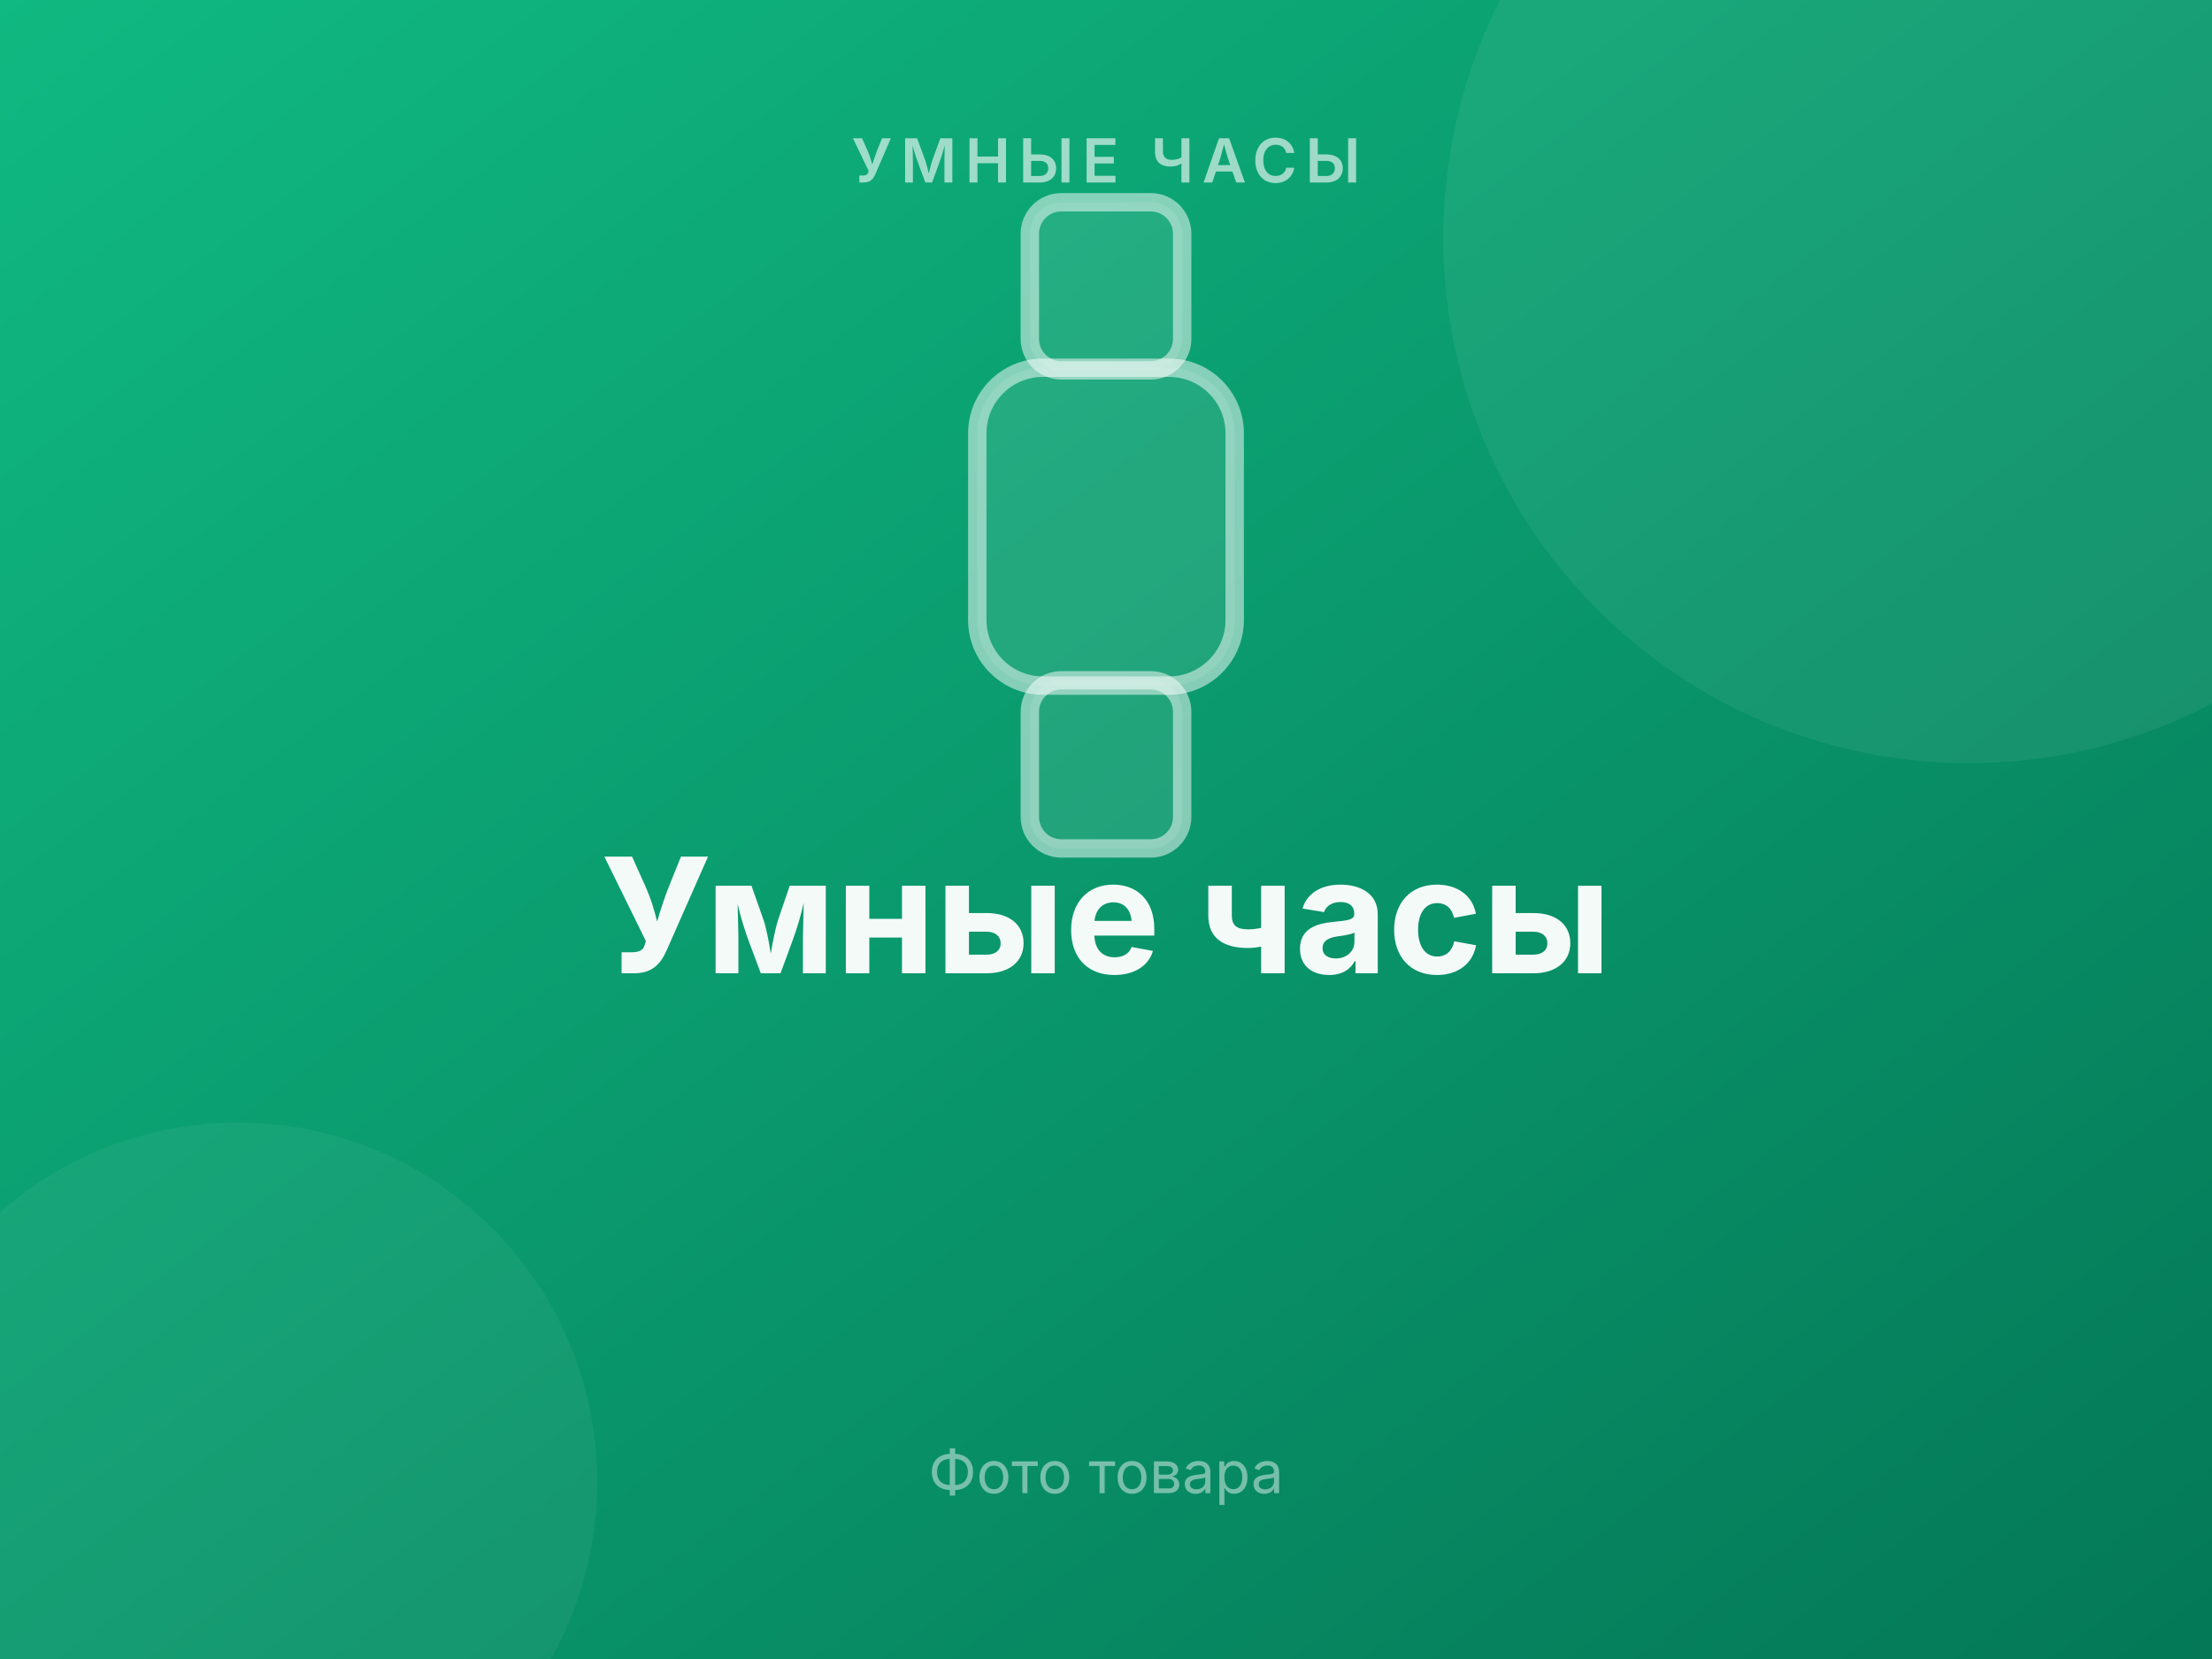
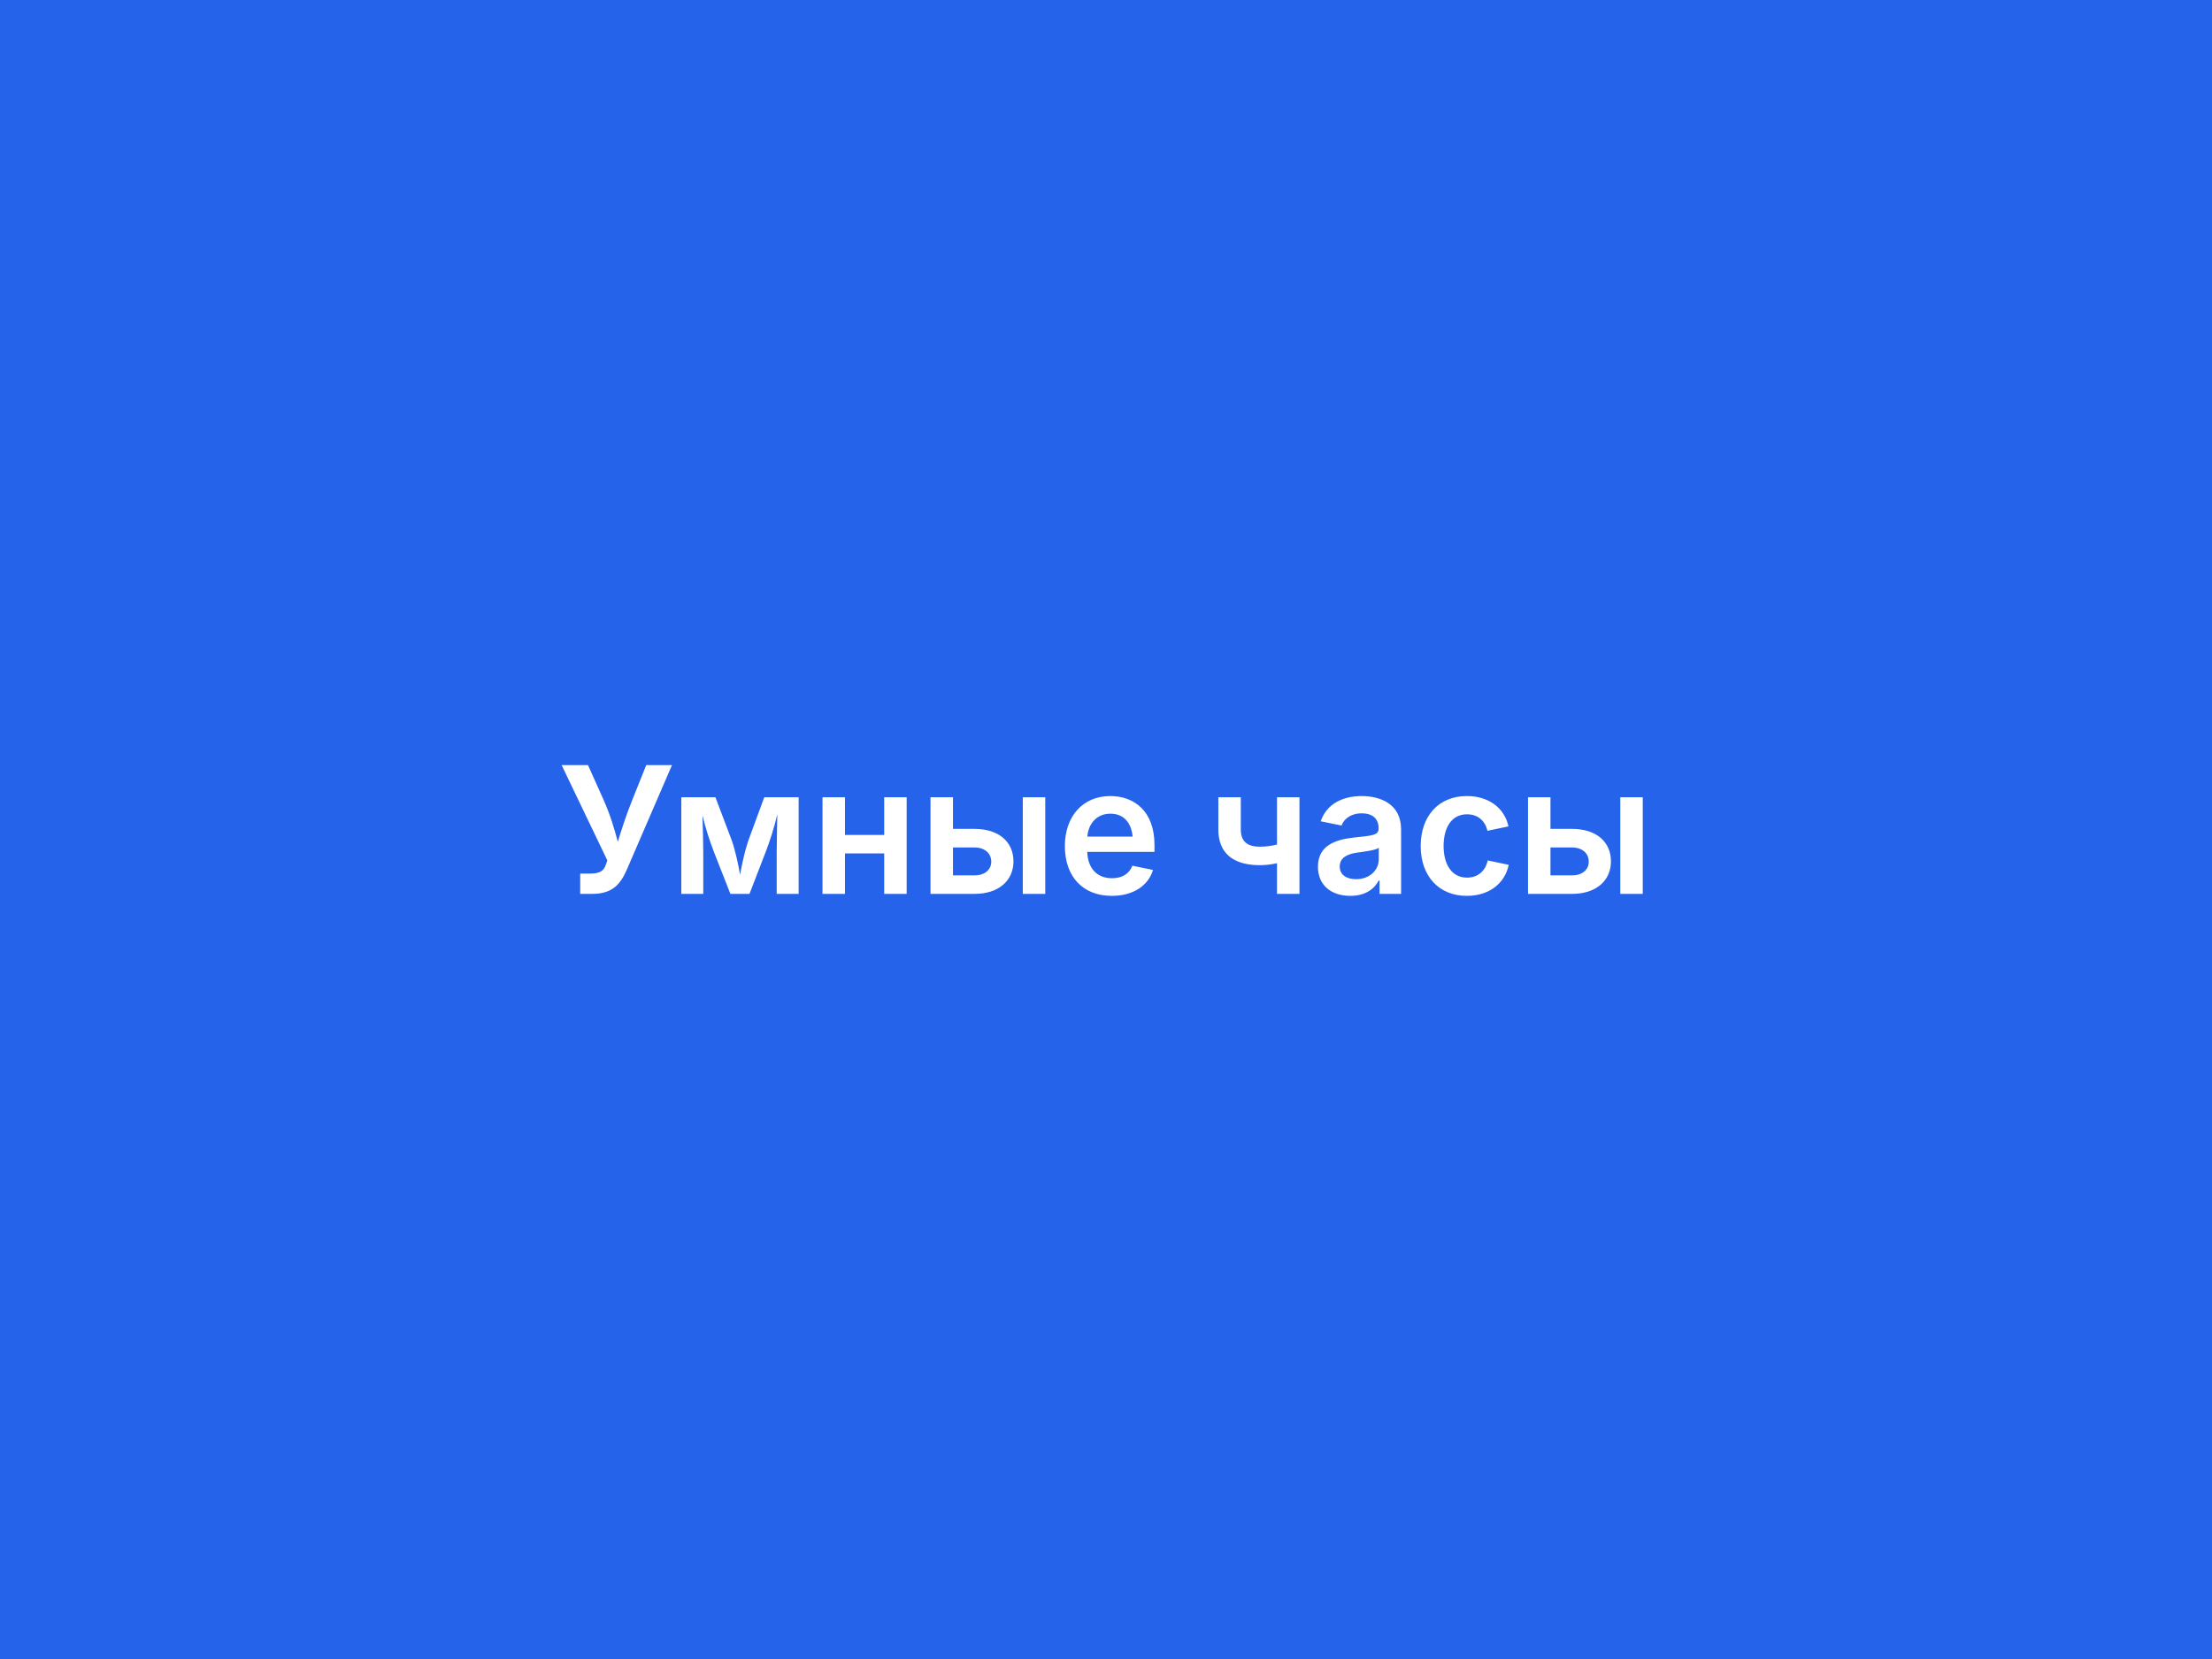
<svg xmlns="http://www.w3.org/2000/svg" font-family="Inter, Segoe UI, Roboto, Arial, sans-serif" width="800" height="600" viewBox="0 0 800 600" role="img" aria-label="Нет фото: Умные часы">
-   <defs>
-     <linearGradient id="gwatch" x1="0" y1="0" x2="1" y2="1">
-       <stop offset="0%" stop-color="#10b981" />
-       <stop offset="100%" stop-color="#047857" />
-     </linearGradient>
-   </defs>
-   <rect width="800" height="600" fill="url(#gwatch)" />
-   <circle cx="712" cy="86" r="190" fill="#ffffff" opacity="0.06" />
-   <circle cx="86" cy="536" r="130" fill="#ffffff" opacity="0.05" />
-   <g transform="translate(400 190) scale(0.95)" fill="rgba(255,255,255,0.10)" stroke="#ffffff" stroke-opacity="0.5" stroke-width="7" stroke-linejoin="round">
-     <rect x="-49" y="-60" width="98" height="121" rx="25" />
-     <rect x="-29" y="-123" width="58" height="64" rx="12" />
-     <rect x="-29" y="59" width="58" height="64" rx="12" />
-   </g>
-   <text x="400" y="66" text-anchor="middle" font-size="22" font-weight="600" letter-spacing="3" fill="#ffffff" opacity="0.6">УМНЫЕ ЧАСЫ</text>
-   <text x="400" y="352" text-anchor="middle" font-size="58" font-weight="700" fill="#ffffff" opacity="0.95">Умные часы</text>
-   <text x="400" y="540" text-anchor="middle" font-size="21" fill="#ffffff" opacity="0.45">Фото товара</text>
+   <rect width="800" height="600" fill="#2563eb" />
+   <text x="400" y="300" text-anchor="middle" dominant-baseline="central" font-size="64" font-weight="600" fill="#ffffff">Умные часы</text>
</svg>
